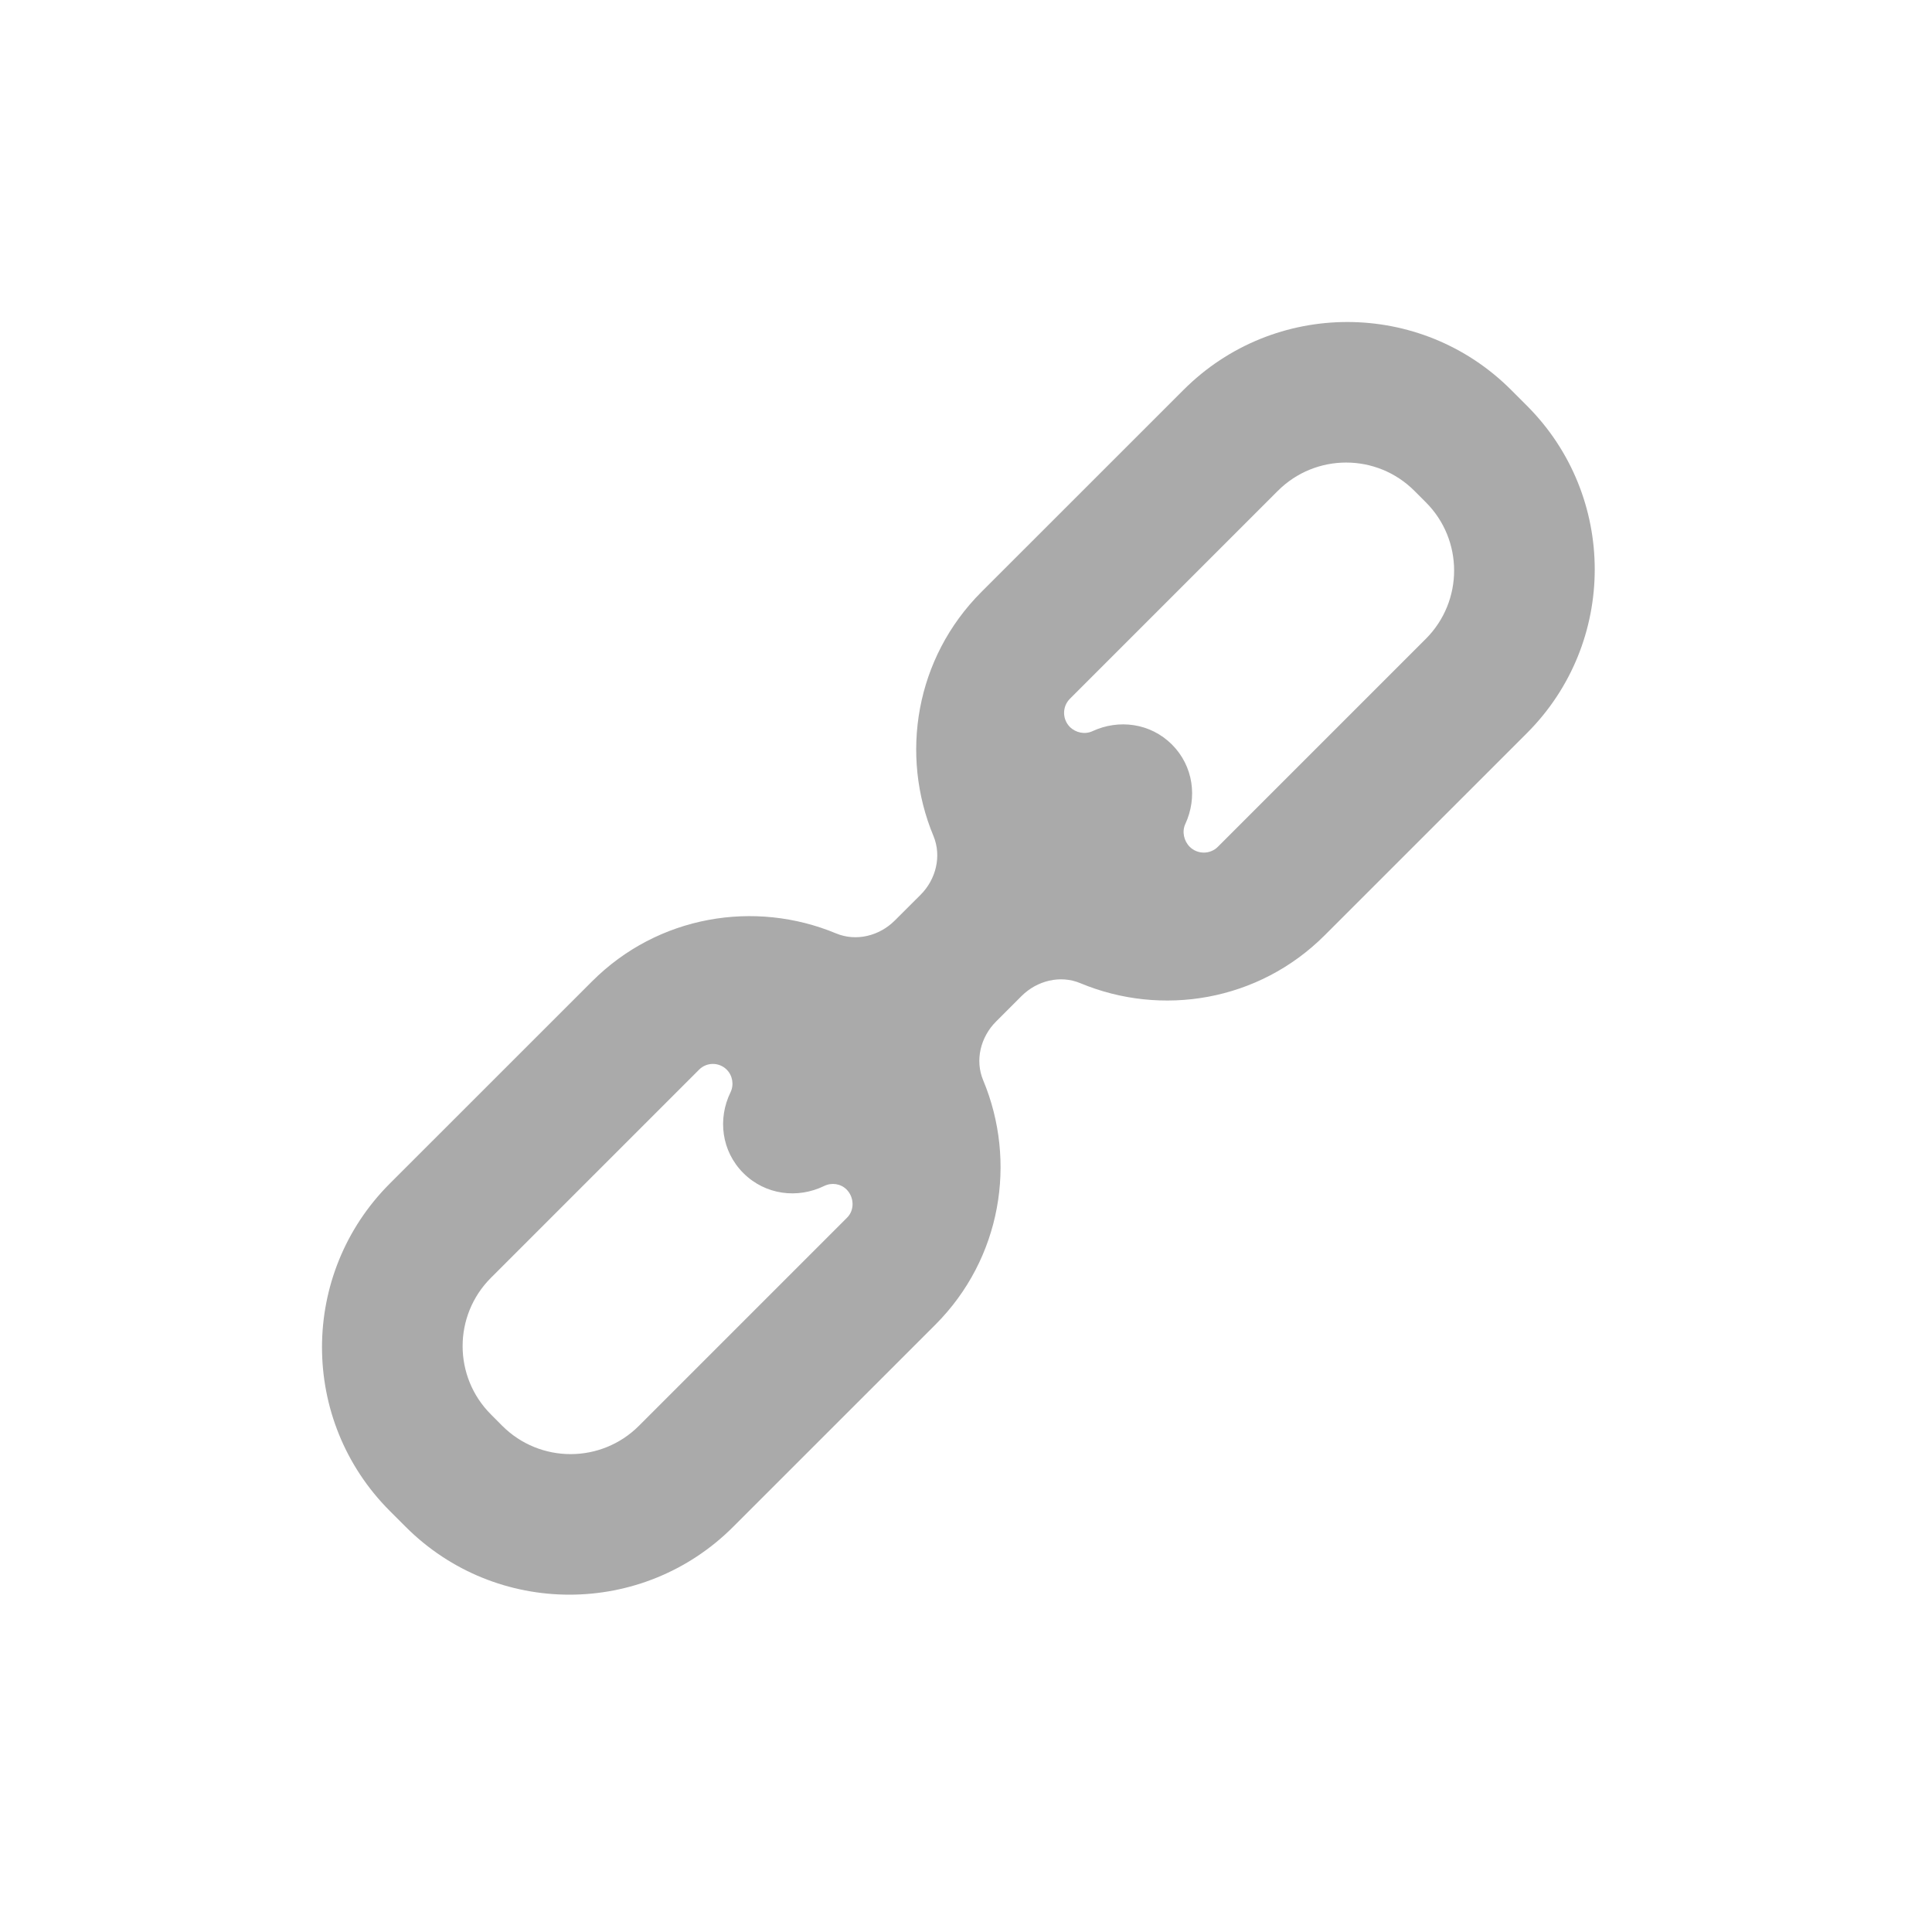
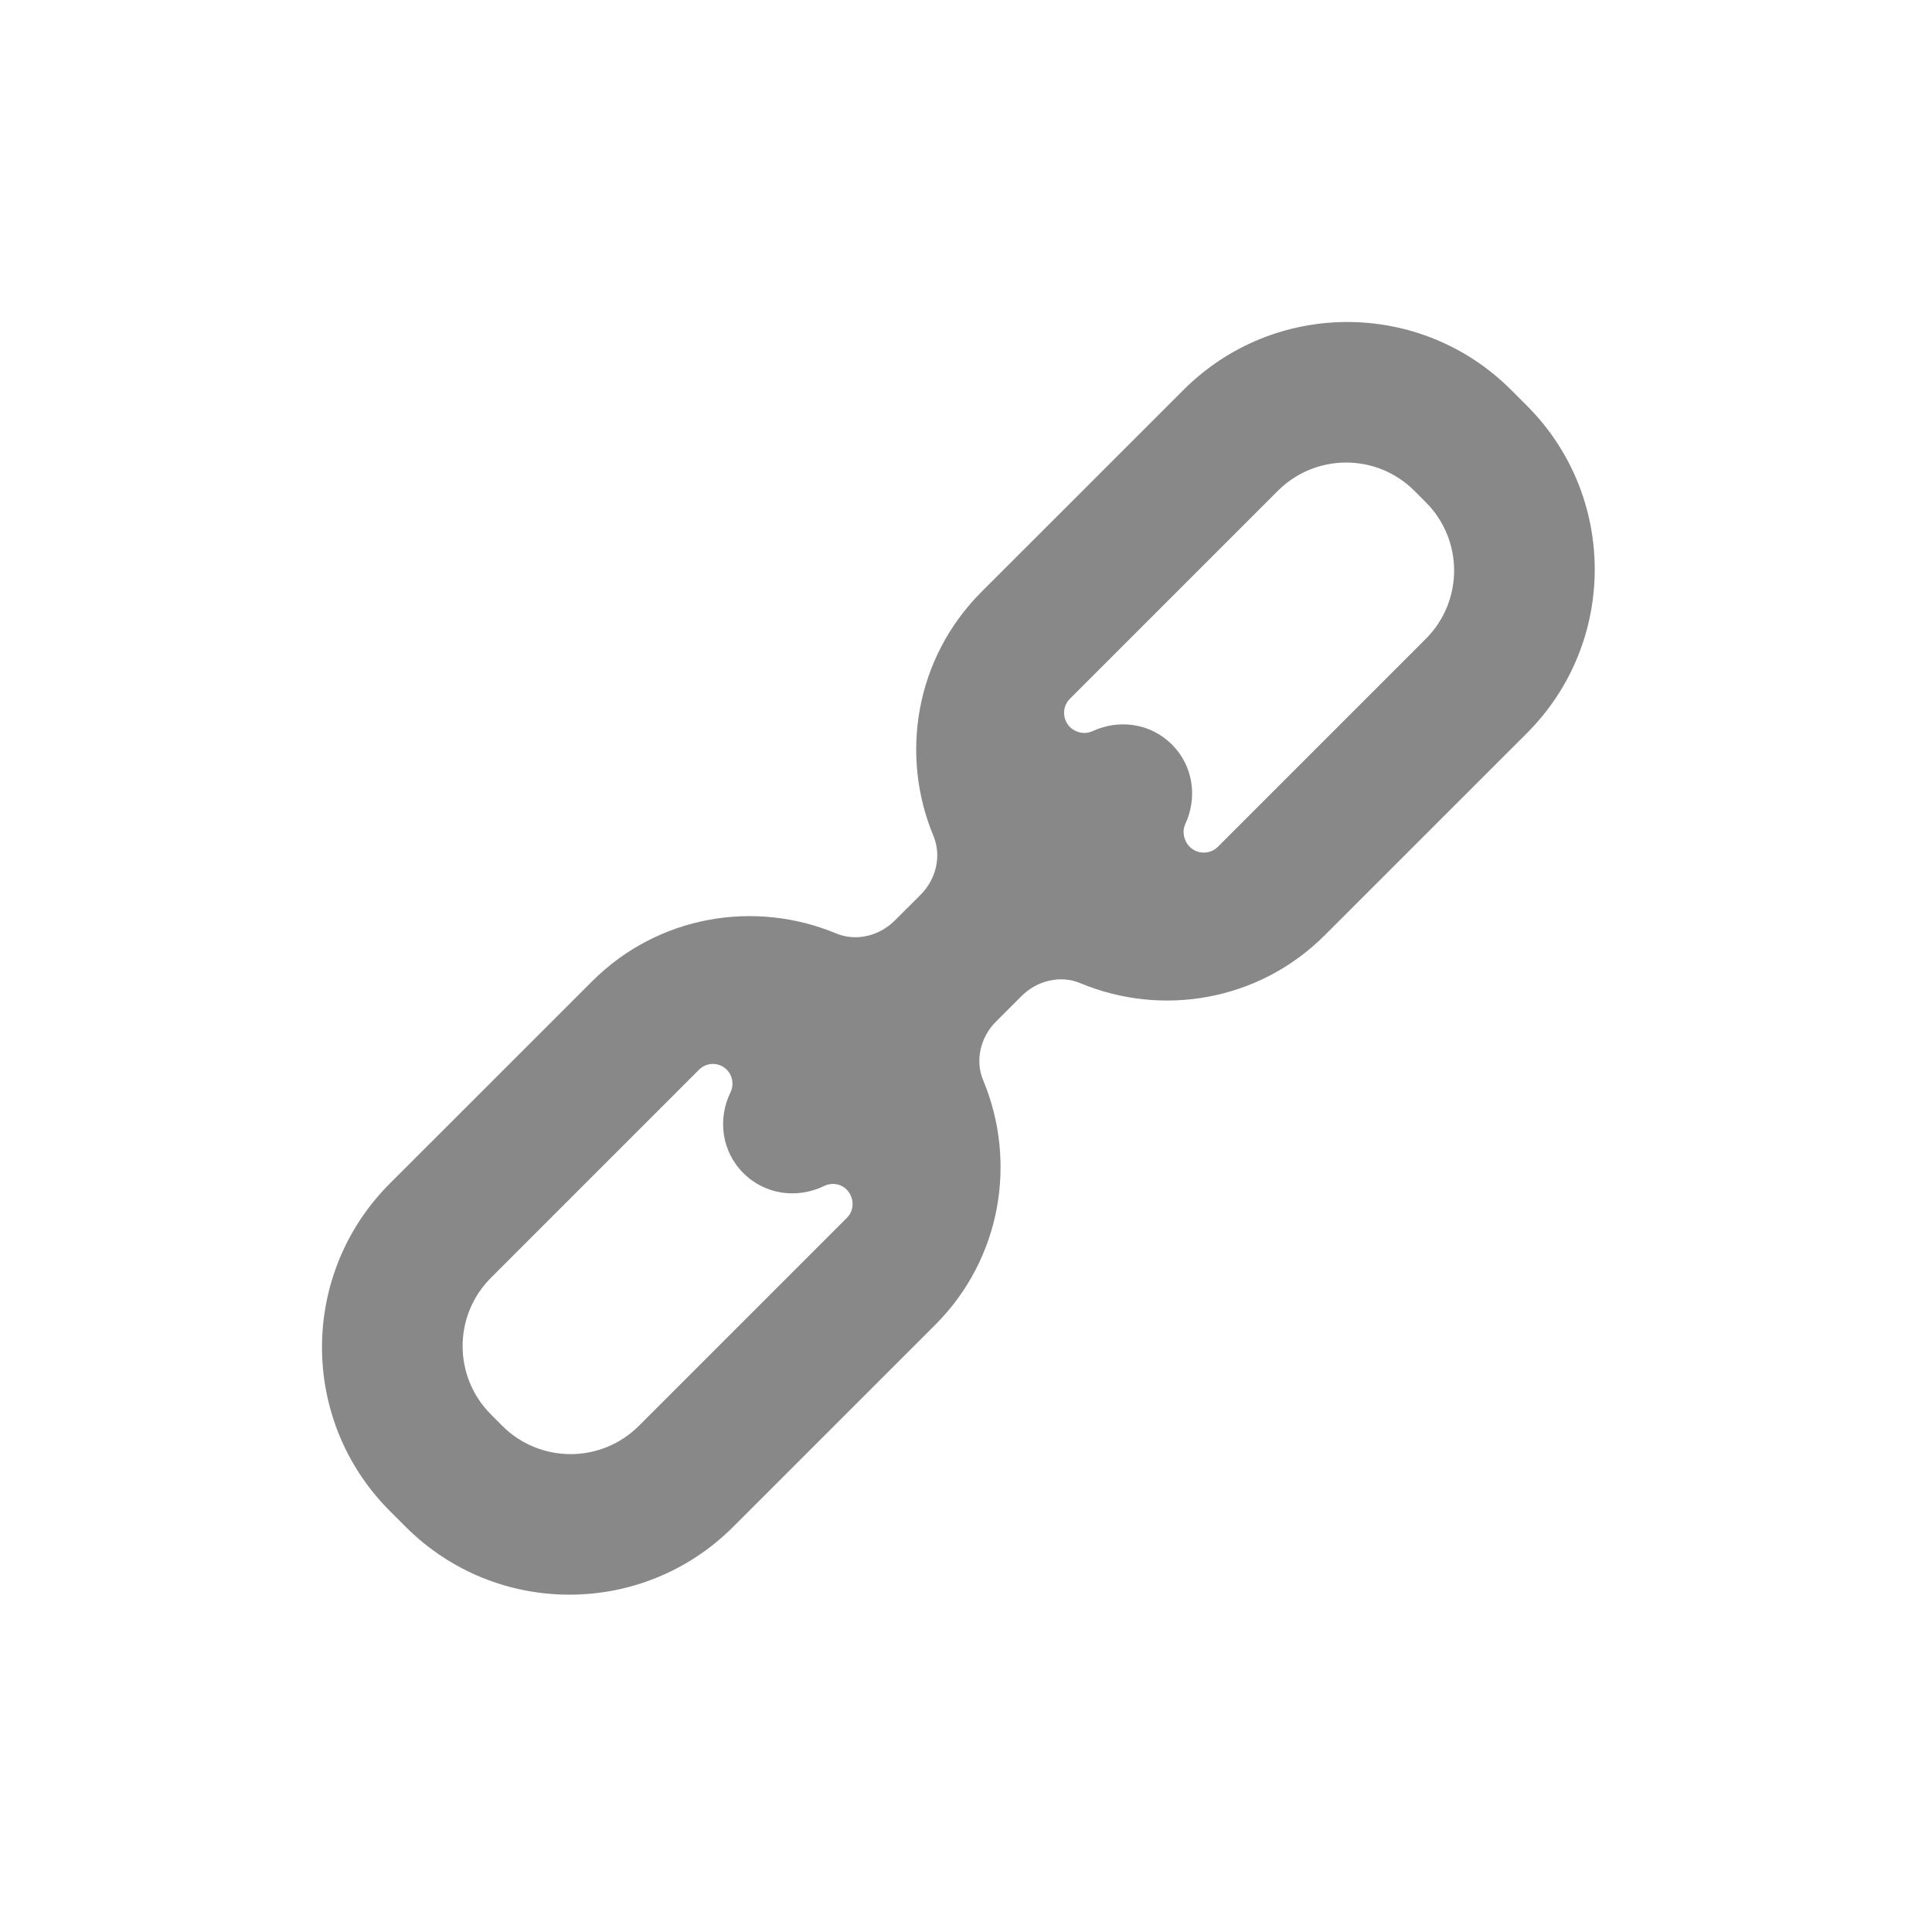
<svg xmlns="http://www.w3.org/2000/svg" width="30px" height="30px" viewBox="0 0 30 30" version="1.1">
  <defs />
  <g id="Page-1" stroke="none" stroke-width="1" fill="none" fill-rule="evenodd">
-     <g id="link" fill="#AAAAAA">
+     <g id="link" fill="#888888">
      <path d="M20.57,14.523 L23.71,11.384 C25.114,9.98 25.114,7.704 23.71,6.3 L23.463,6.053 C22.059,4.649 19.783,4.649 18.379,6.053 L15.239,9.192 C14.214,10.218 13.97,11.722 14.495,12.982 C14.624,13.294 14.534,13.655 14.295,13.894 L13.894,14.294 C13.655,14.533 13.295,14.624 12.983,14.494 C11.722,13.969 10.218,14.213 9.193,15.239 L6.053,18.378 C4.649,19.782 4.649,22.058 6.053,23.462 L6.3,23.709 C7.704,25.113 9.98,25.113 11.384,23.709 L14.524,20.57 C15.55,19.543 15.794,18.037 15.267,16.775 C15.136,16.463 15.227,16.102 15.466,15.863 L15.863,15.466 C16.103,15.227 16.464,15.136 16.776,15.267 C18.037,15.793 19.543,15.55 20.57,14.523 L20.57,14.523 Z M18.474,13.149 C18.383,13.058 18.351,12.912 18.405,12.796 C18.594,12.389 18.534,11.898 18.198,11.561 C17.861,11.225 17.37,11.165 16.963,11.354 C16.846,11.408 16.704,11.379 16.613,11.288 C16.493,11.167 16.493,10.971 16.613,10.851 L19.842,7.622 C20.428,7.036 21.378,7.036 21.963,7.622 L22.14,7.799 C22.726,8.384 22.726,9.334 22.14,9.92 L18.911,13.149 C18.791,13.269 18.595,13.269 18.474,13.149 L18.474,13.149 Z M11.284,16.609 C11.376,16.701 11.4,16.844 11.343,16.962 C11.143,17.372 11.201,17.874 11.543,18.216 C11.885,18.557 12.386,18.616 12.797,18.416 C12.914,18.359 13.054,18.379 13.146,18.471 C13.264,18.59 13.272,18.789 13.154,18.907 L9.921,22.14 C9.335,22.726 8.385,22.726 7.799,22.14 L7.623,21.963 C7.037,21.377 7.037,20.428 7.623,19.842 L10.856,16.609 C10.974,16.491 11.165,16.491 11.284,16.609 L11.284,16.609 Z" />
    </g>
  </g>
</svg>
